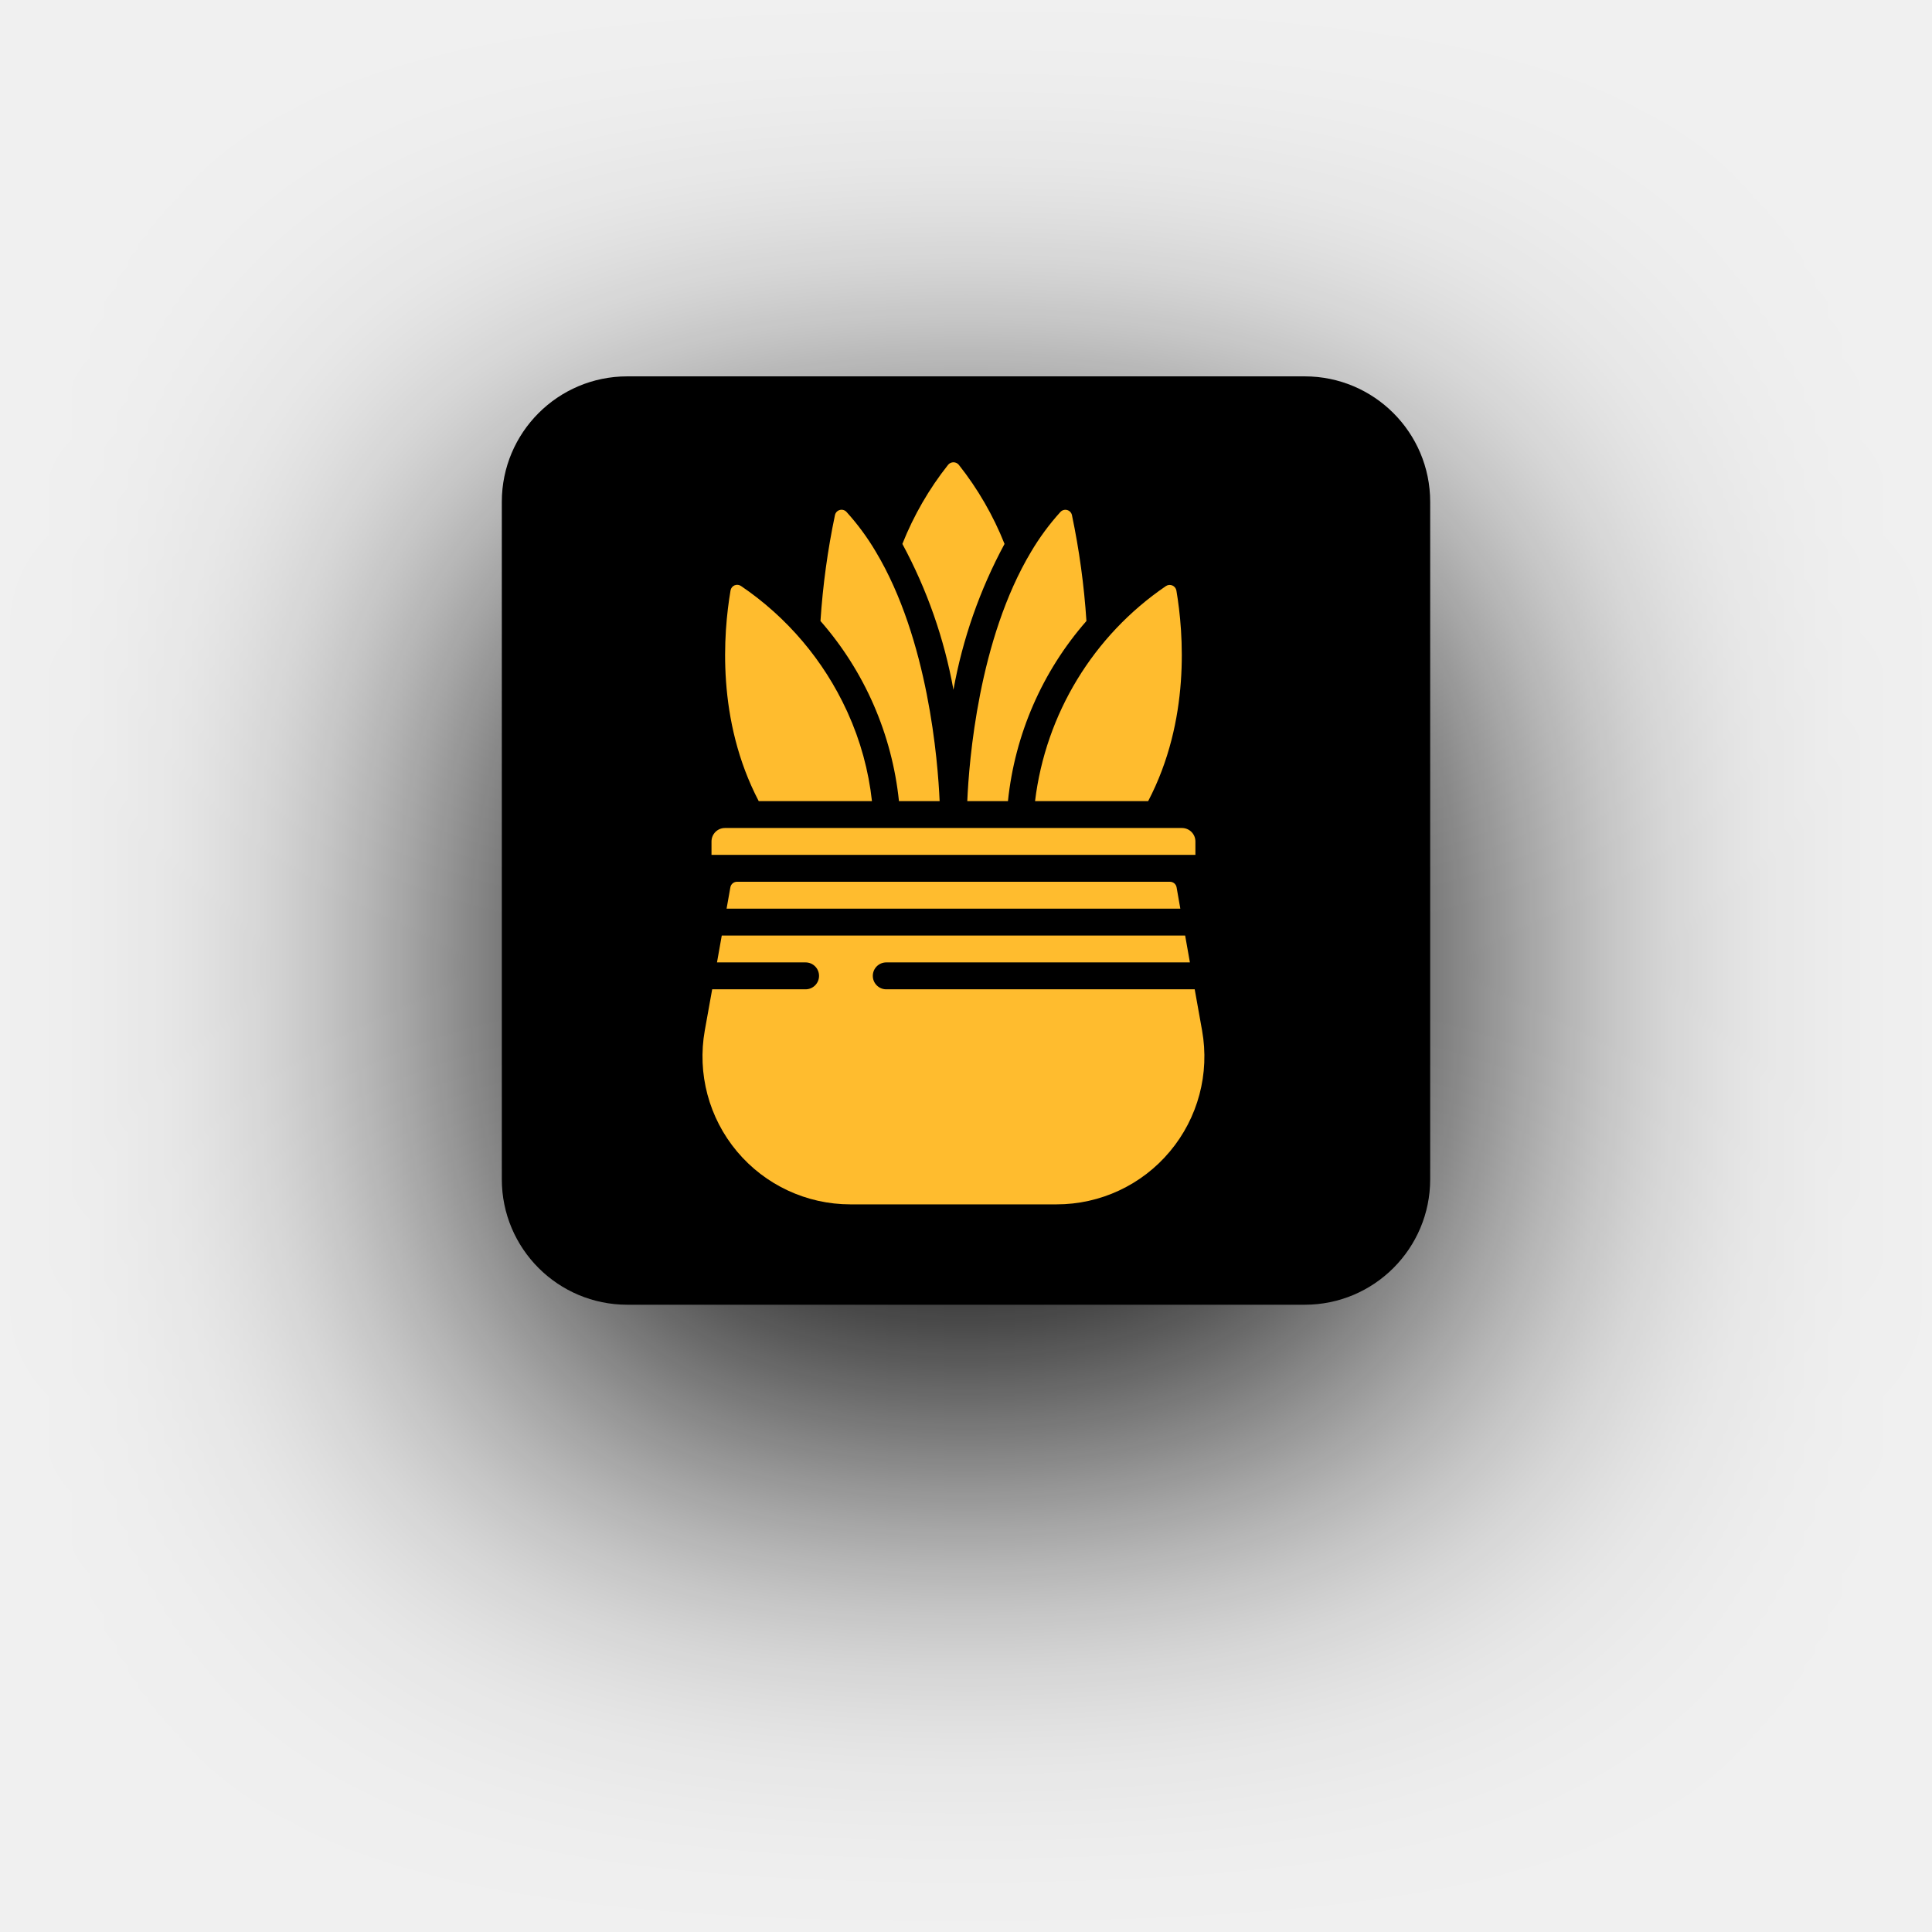
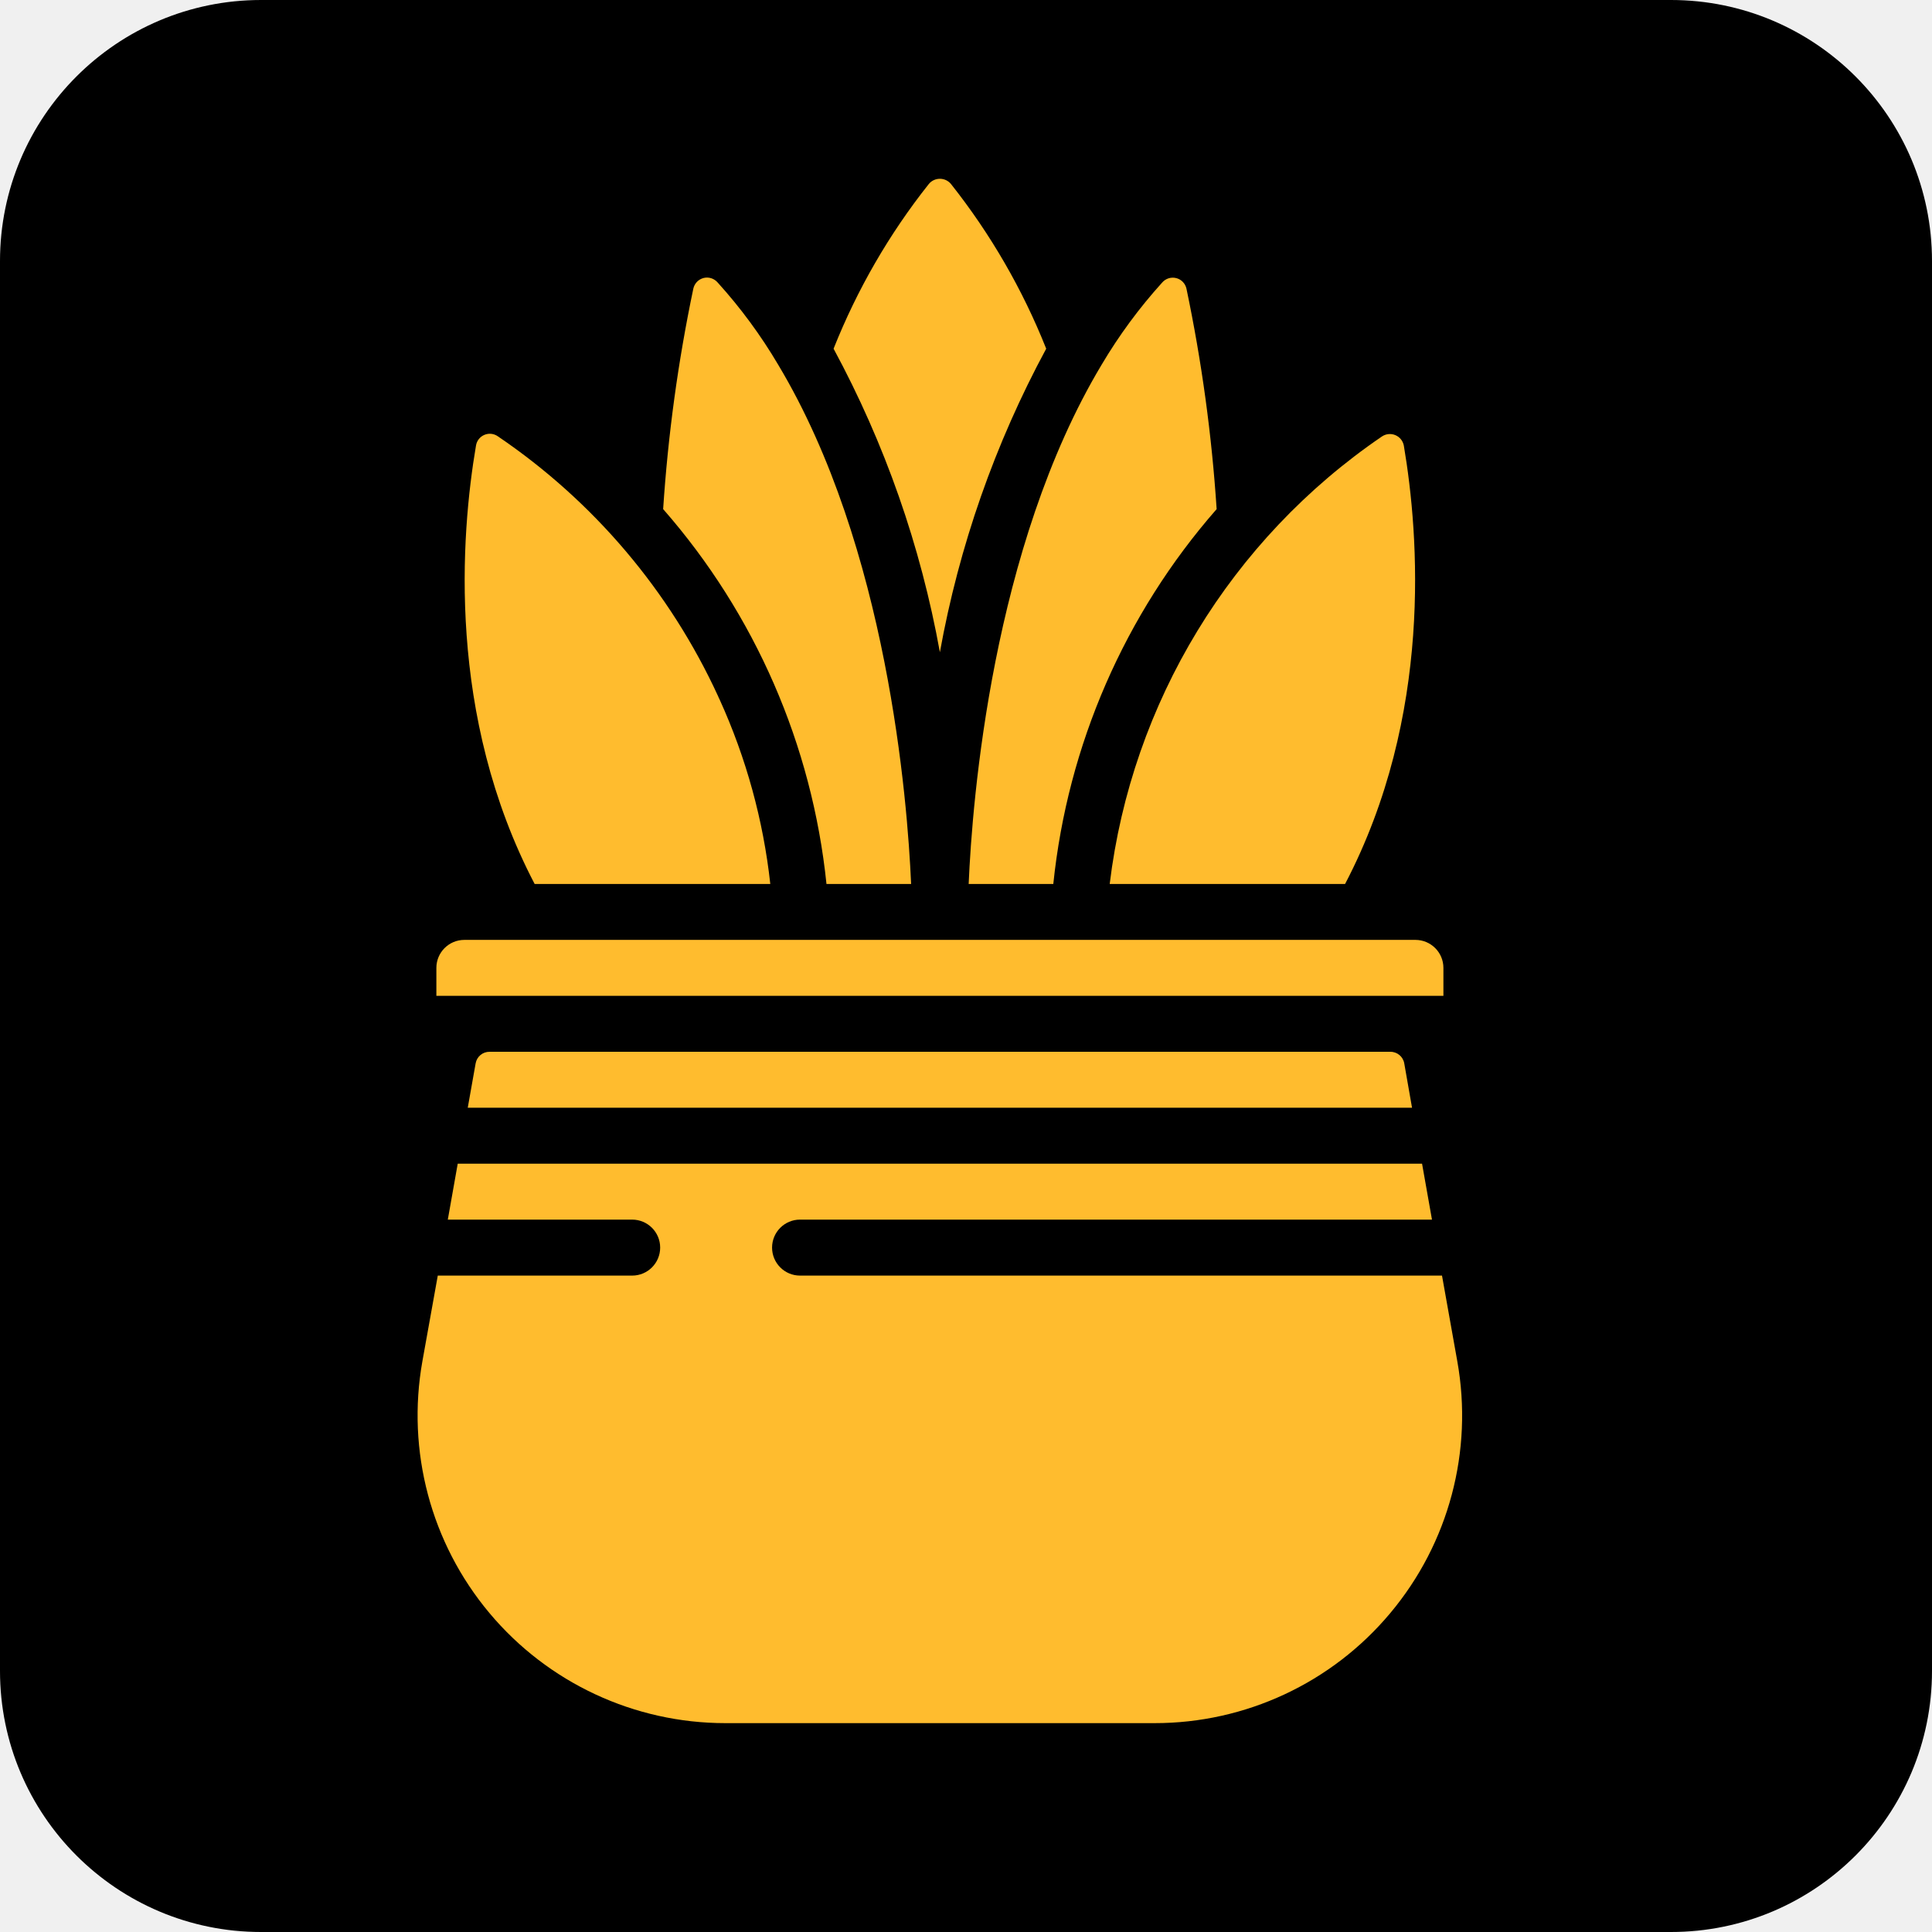
- <svg xmlns="http://www.w3.org/2000/svg" width="77" height="77" viewBox="0 0 77 77" fill="none">
-   <g filter="url(#filter0_d)">
-     <rect x="20" y="15" width="37" height="37" rx="5" fill="black" />
-     <g clip-path="url(#clip0)">
-       <path d="M46.885 23.535C47.176 25.249 47.444 28.708 45.76 31.929H41.252C41.674 28.455 43.573 25.332 46.464 23.36C46.54 23.308 46.637 23.298 46.722 23.333C46.807 23.368 46.868 23.444 46.885 23.535V23.535Z" fill="#FFBC2E" />
-       <path d="M42.722 20.527C43.014 21.92 43.207 23.331 43.3 24.75C41.539 26.761 40.447 29.27 40.172 31.929H38.551C38.62 30.332 38.999 25.486 41.096 21.987C41.429 21.424 41.818 20.896 42.257 20.411C42.324 20.334 42.427 20.301 42.526 20.326C42.624 20.351 42.7 20.429 42.722 20.527V20.527Z" fill="#FFBC2E" />
-       <path d="M38.214 18.526C38.971 19.482 39.585 20.544 40.036 21.678C39.054 23.496 38.367 25.458 38 27.491C37.633 25.457 36.946 23.495 35.964 21.678C36.415 20.544 37.028 19.482 37.786 18.526C37.838 18.461 37.917 18.424 38 18.424C38.083 18.424 38.162 18.461 38.214 18.526V18.526Z" fill="#FFBC2E" />
-       <path d="M33.278 20.527C33.3 20.428 33.375 20.349 33.474 20.324C33.572 20.299 33.676 20.332 33.743 20.409C34.182 20.894 34.572 21.424 34.905 21.988C36.998 25.481 37.379 30.331 37.449 31.929H35.828C35.553 29.27 34.461 26.761 32.7 24.75C32.793 23.331 32.986 21.92 33.278 20.527Z" fill="#FFBC2E" />
-       <path d="M29.116 23.532C29.131 23.44 29.192 23.363 29.277 23.328C29.363 23.292 29.46 23.303 29.536 23.357C31.369 24.6 32.827 26.32 33.752 28.332C33.761 28.355 33.771 28.378 33.783 28.4C34.291 29.518 34.618 30.709 34.752 31.929H30.239C28.555 28.707 28.824 25.247 29.116 23.532V23.532Z" fill="#FFBC2E" />
-       <path d="M28.357 33.536C28.357 33.24 28.597 33 28.893 33H47.107C47.403 33 47.643 33.24 47.643 33.536V34.071H28.357V33.536Z" fill="#FFBC2E" />
-       <path d="M46.893 35.364L47.042 36.214H28.958L29.109 35.364C29.132 35.235 29.244 35.142 29.375 35.143H46.625C46.756 35.141 46.87 35.234 46.893 35.364V35.364Z" fill="#FFBC2E" />
-       <path d="M46.625 45.893C45.507 47.23 43.852 48.002 42.109 48H33.891C32.147 48 30.492 47.228 29.372 45.89C28.252 44.553 27.783 42.788 28.089 41.071L28.384 39.429H32.107C32.403 39.429 32.643 39.189 32.643 38.893C32.643 38.597 32.403 38.357 32.107 38.357H28.576L28.766 37.286H47.234L47.424 38.357H35.321C35.026 38.357 34.786 38.597 34.786 38.893C34.786 39.189 35.026 39.429 35.321 39.429H47.615L47.909 41.071C48.217 42.789 47.747 44.555 46.625 45.893V45.893Z" fill="#FFBC2E" />
-     </g>
+ <svg xmlns="http://www.w3.org/2000/svg" width="37" height="37" viewBox="0 0 37 37" fill="none">
+   <rect width="37" height="37" rx="5" fill="black" />
+   <g clip-path="url(#clip0)">
+     <path d="M26.885 8.534C27.176 10.249 27.444 13.708 25.76 16.929H21.252C21.674 13.455 23.573 10.332 26.464 8.36C26.54 8.308 26.637 8.298 26.722 8.333C26.807 8.368 26.868 8.444 26.885 8.534Z" fill="#FFBC2E" />
+     <path d="M22.722 5.528C23.014 6.92 23.207 8.331 23.3 9.75C21.539 11.761 20.447 14.27 20.172 16.929H18.551C18.62 15.332 18.999 10.486 21.096 6.987C21.429 6.424 21.818 5.896 22.257 5.411C22.323 5.334 22.427 5.301 22.526 5.326C22.624 5.35 22.7 5.429 22.722 5.528Z" fill="#FFBC2E" />
+     <path d="M18.214 3.526C18.971 4.482 19.585 5.544 20.036 6.678C19.054 8.496 18.367 10.458 18 12.491C17.633 10.457 16.946 8.495 15.964 6.678C16.415 5.544 17.028 4.482 17.786 3.526C17.838 3.461 17.917 3.424 18 3.424C18.083 3.424 18.162 3.461 18.214 3.526Z" fill="#FFBC2E" />
+     <path d="M13.278 5.528C13.3 5.428 13.375 5.35 13.474 5.324C13.572 5.299 13.676 5.332 13.743 5.409C14.182 5.894 14.572 6.423 14.905 6.988C16.998 10.481 17.379 15.331 17.449 16.929H15.828C15.553 14.27 14.461 11.761 12.7 9.75C12.793 8.331 12.986 6.92 13.278 5.528Z" fill="#FFBC2E" />
+     <path d="M9.116 8.532C9.131 8.44 9.192 8.363 9.277 8.328C9.363 8.292 9.46 8.303 9.536 8.357C11.369 9.6 12.827 11.32 13.752 13.332C13.761 13.355 13.771 13.378 13.783 13.4C14.291 14.518 14.618 15.709 14.752 16.929H10.239C8.555 13.707 8.824 10.247 9.116 8.532Z" fill="#FFBC2E" />
+     <path d="M8.357 18.536C8.357 18.24 8.597 18 8.893 18H27.107C27.403 18 27.643 18.24 27.643 18.536V19.071H8.357V18.536Z" fill="#FFBC2E" />
+     <path d="M26.893 20.364L27.042 21.214H8.958L9.109 20.364C9.132 20.235 9.244 20.142 9.375 20.143H26.625C26.756 20.141 26.87 20.234 26.893 20.364Z" fill="#FFBC2E" />
+     <path d="M26.625 30.893C25.507 32.23 23.852 33.002 22.109 33H13.891C12.147 33 10.492 32.228 9.372 30.89C8.252 29.553 7.783 27.788 8.089 26.071L8.384 24.429H12.107C12.403 24.429 12.643 24.189 12.643 23.893C12.643 23.597 12.403 23.357 12.107 23.357H8.576L8.766 22.286H27.234L27.424 23.357H15.321C15.026 23.357 14.786 23.597 14.786 23.893C14.786 24.189 15.026 24.429 15.321 24.429H27.616L27.909 26.07C28.217 27.789 27.747 29.555 26.625 30.893Z" fill="#FFBC2E" />
  </g>
  <defs>
-     <filter id="filter0_d" x="0" y="0" width="77" height="77" filterUnits="userSpaceOnUse" color-interpolation-filters="sRGB">
-       <feFlood flood-opacity="0" result="BackgroundImageFix" />
-       <feColorMatrix in="SourceAlpha" type="matrix" values="0 0 0 0 0 0 0 0 0 0 0 0 0 0 0 0 0 0 127 0" />
-       <feOffset dy="5" />
-       <feGaussianBlur stdDeviation="10" />
-       <feColorMatrix type="matrix" values="0 0 0 0 0 0 0 0 0 0 0 0 0 0 0 0 0 0 1 0" />
-       <feBlend mode="normal" in2="BackgroundImageFix" result="effect1_dropShadow" />
-       <feBlend mode="normal" in="SourceGraphic" in2="effect1_dropShadow" result="shape" />
-     </filter>
    <clipPath id="clip0">
-       <rect width="30" height="30" fill="white" transform="translate(23 18)" />
+       <rect width="30" height="30" fill="white" transform="translate(3 3)" />
    </clipPath>
  </defs>
</svg>
